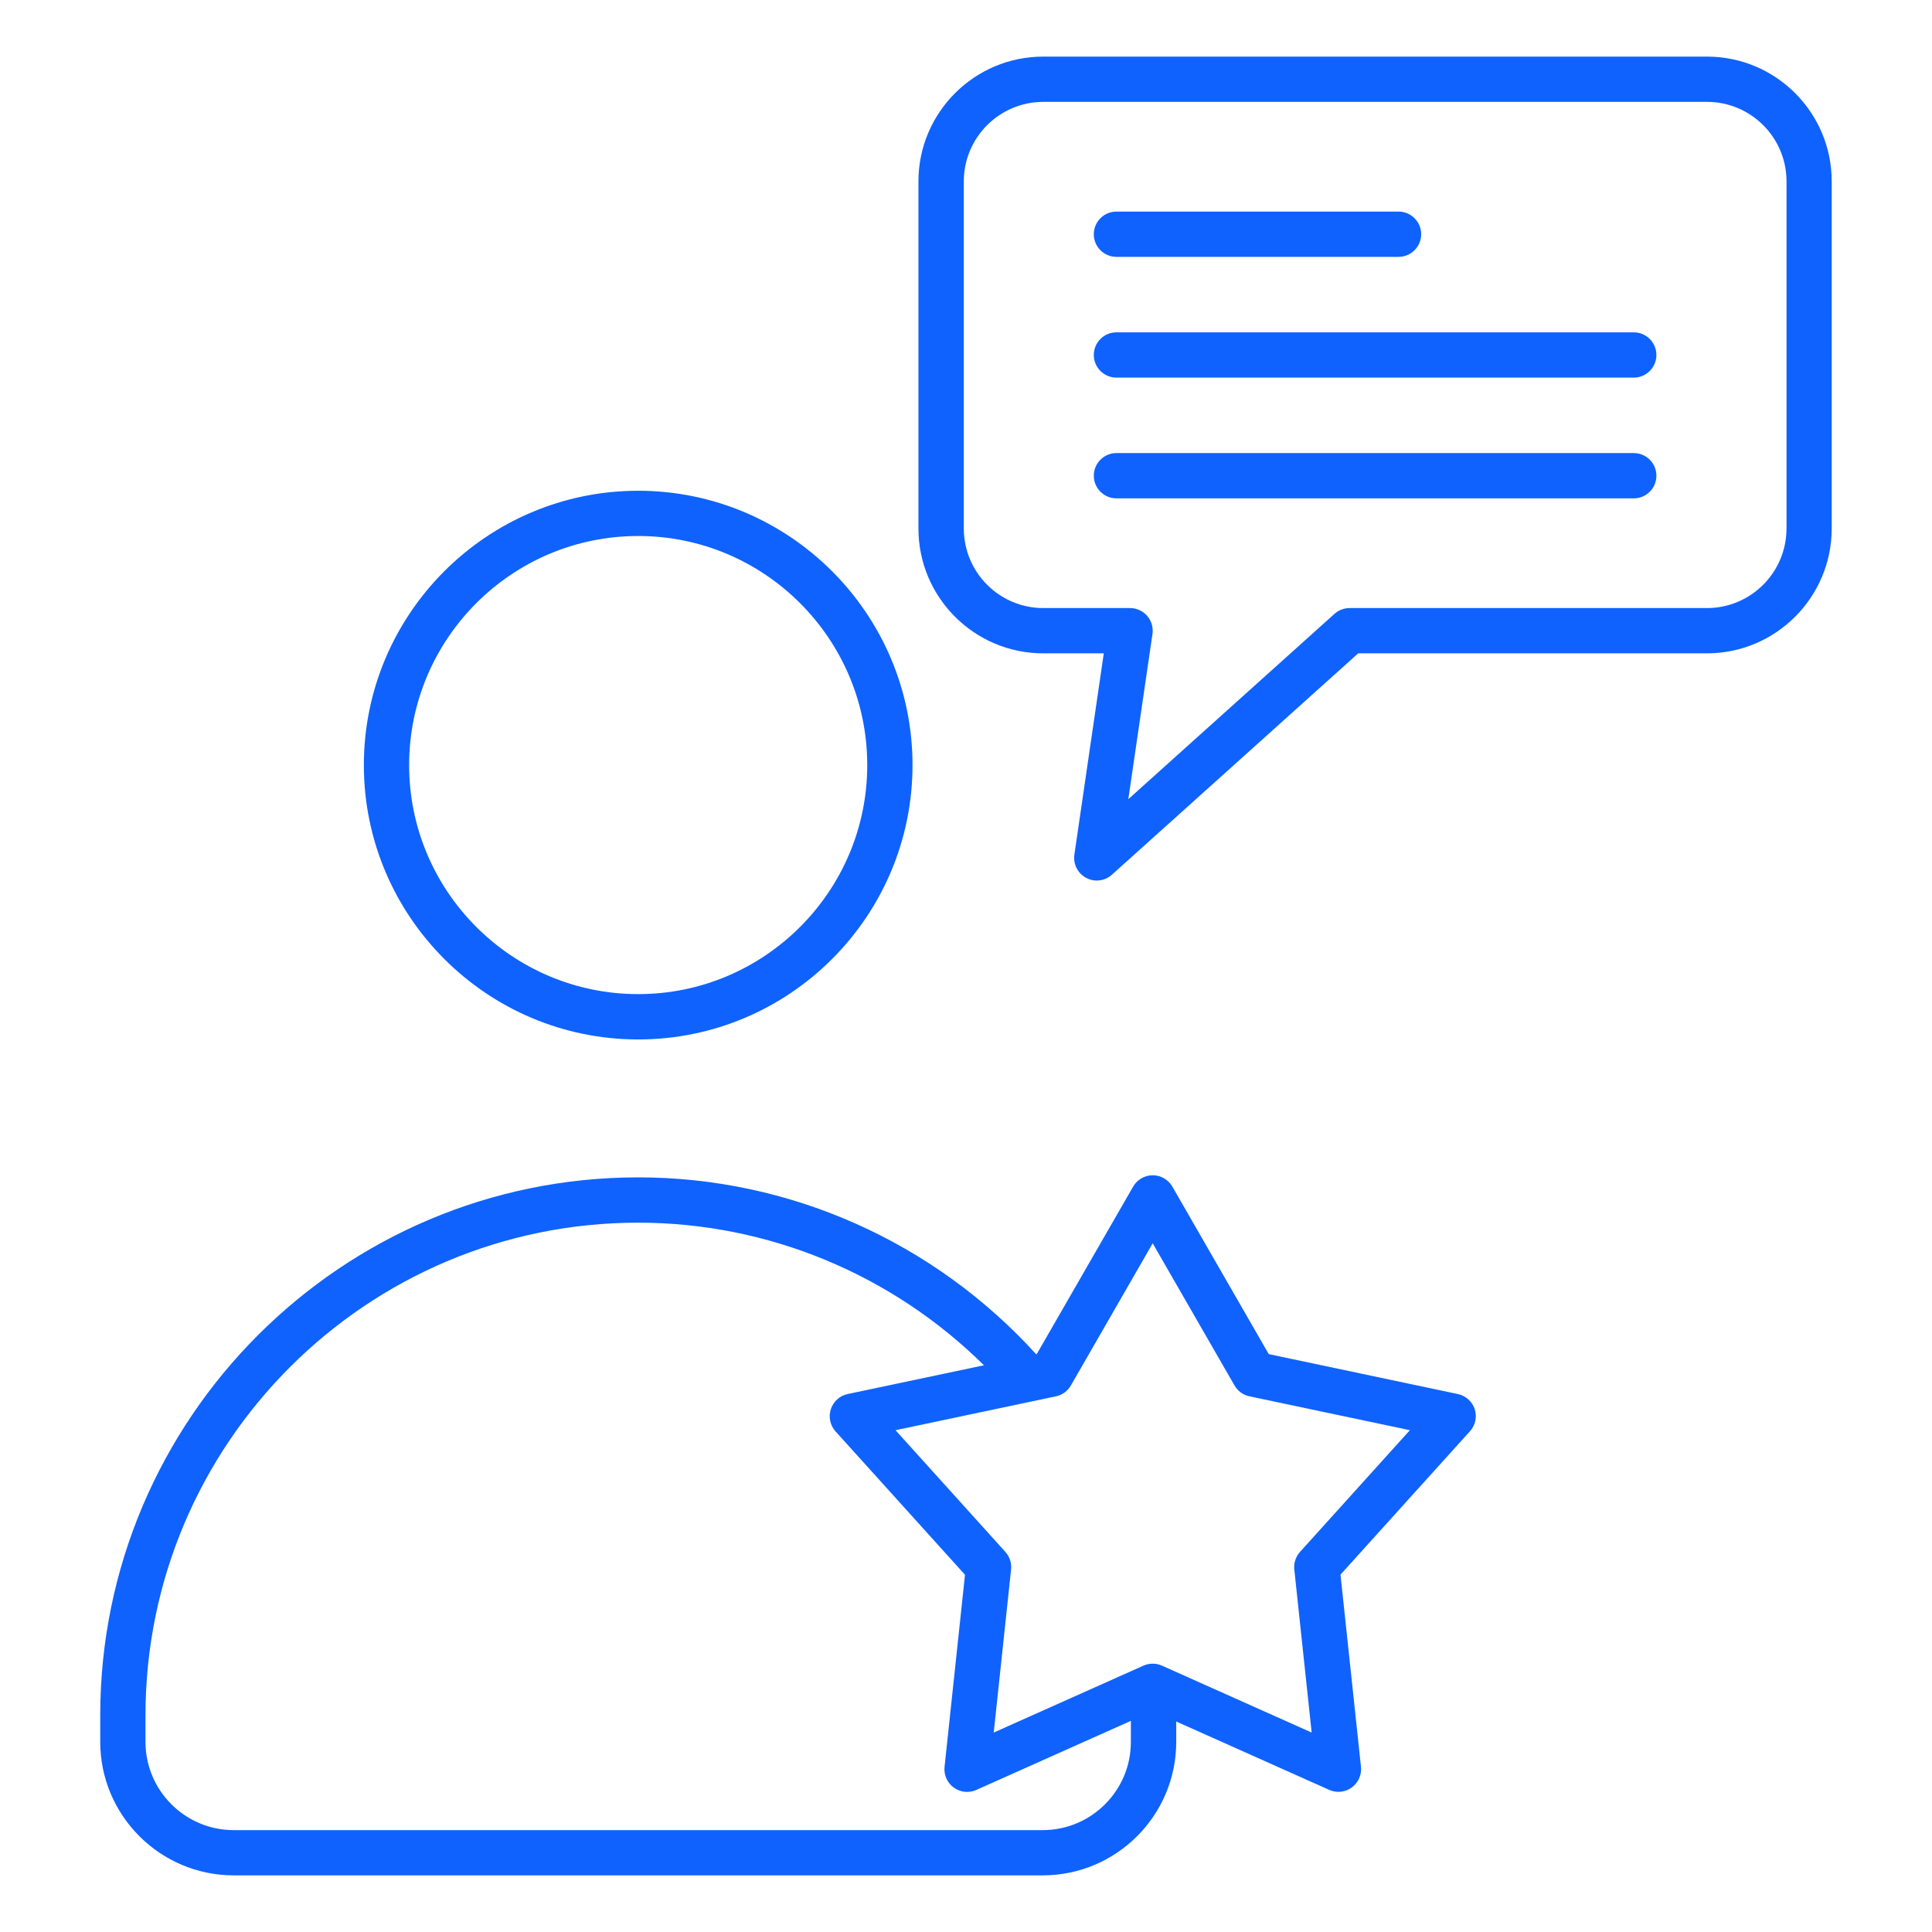
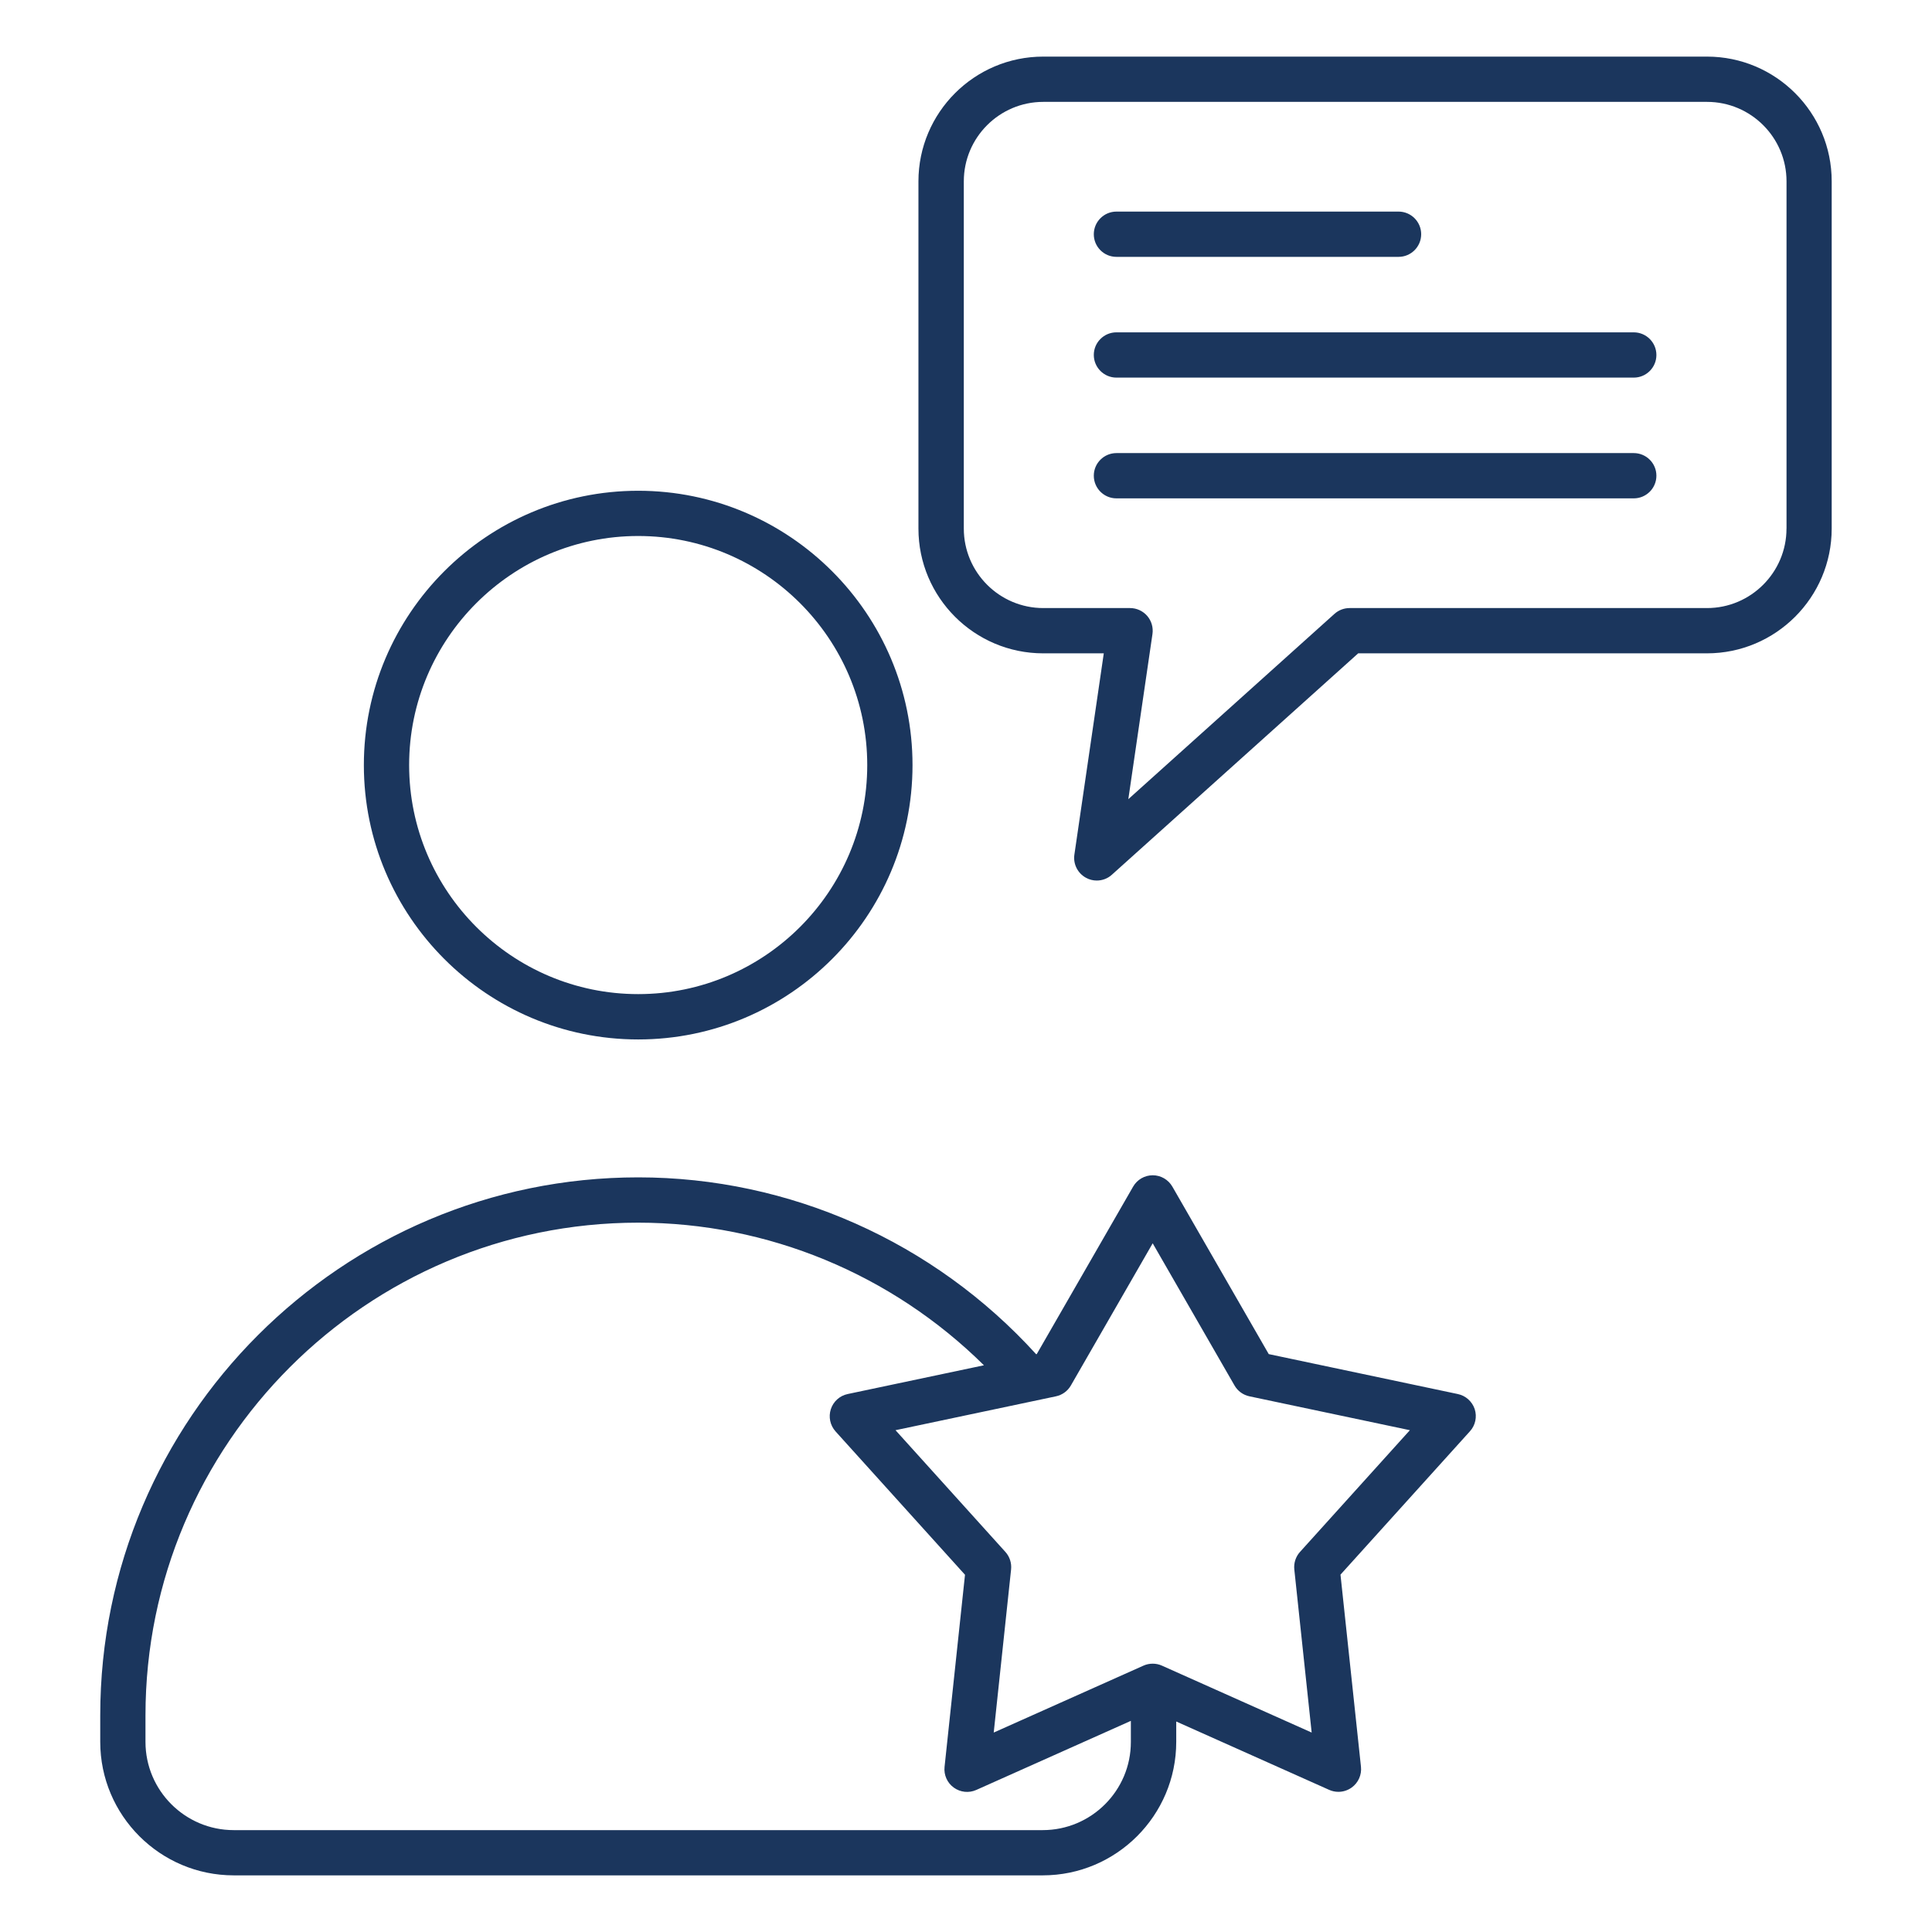
<svg xmlns="http://www.w3.org/2000/svg" width="60" height="60" viewBox="0 0 60 60" fill="none">
-   <path d="M19.82 32.281C24.518 32.281 28.339 28.459 28.339 23.761C28.339 19.063 24.516 15.241 19.82 15.241C15.123 15.241 11.3 19.064 11.3 23.761C11.3 28.458 15.121 32.281 19.82 32.281ZM19.82 16.646C23.742 16.646 26.933 19.837 26.933 23.76C26.933 27.682 23.742 30.873 19.82 30.873C15.897 30.873 12.706 27.682 12.706 23.76C12.706 19.837 15.897 16.646 19.82 16.646ZM53.013 1.758H32.397C30.261 1.758 28.523 3.496 28.523 5.632V16.416C28.523 18.552 30.261 20.29 32.397 20.29H34.279L33.366 26.541C33.323 26.834 33.469 27.122 33.73 27.262C33.834 27.319 33.948 27.346 34.061 27.346C34.231 27.346 34.4 27.285 34.531 27.165L42.18 20.29H53.011C55.147 20.29 56.885 18.552 56.885 16.416V5.632C56.887 3.496 55.149 1.758 53.013 1.758ZM55.481 16.416C55.481 17.776 54.373 18.884 53.013 18.884H41.913C41.739 18.884 41.572 18.948 41.443 19.064L35.041 24.819L35.791 19.689C35.82 19.487 35.761 19.282 35.627 19.127C35.493 18.973 35.299 18.884 35.095 18.884H32.4C31.039 18.884 29.932 17.776 29.932 16.416V5.632C29.932 4.271 31.039 3.164 32.4 3.164H53.014C54.375 3.164 55.482 4.271 55.482 5.632V16.416H55.481ZM45.273 43.293L39.402 42.053L36.409 36.852C36.283 36.634 36.051 36.499 35.799 36.499C35.547 36.499 35.315 36.634 35.19 36.852L32.197 42.053L32.178 42.056C29.002 38.561 24.522 36.564 19.821 36.564C10.609 36.564 3.113 44.059 3.113 53.271V54.095C3.113 56.381 4.973 58.241 7.259 58.241H32.383C34.669 58.241 36.529 56.381 36.529 54.095V53.463L41.279 55.586C41.37 55.627 41.469 55.647 41.566 55.647C41.712 55.647 41.857 55.601 41.98 55.512C42.184 55.364 42.293 55.118 42.266 54.868L41.63 48.902L45.651 44.449C45.82 44.263 45.876 44 45.798 43.76C45.718 43.523 45.519 43.344 45.273 43.293ZM32.382 56.836H7.258C5.748 56.836 4.518 55.607 4.518 54.096V53.272C4.518 44.835 11.382 37.971 19.82 37.971C23.846 37.971 27.696 39.572 30.557 42.4L26.326 43.293C26.08 43.344 25.881 43.523 25.802 43.764C25.725 44.003 25.78 44.265 25.948 44.453L29.969 48.906L29.334 54.872C29.307 55.121 29.416 55.368 29.62 55.515C29.824 55.663 30.091 55.691 30.32 55.588L35.12 53.443V54.097C35.122 55.607 33.893 56.836 32.382 56.836ZM40.373 48.196C40.239 48.344 40.175 48.543 40.196 48.742L40.735 53.806L36.085 51.728C35.994 51.687 35.897 51.667 35.798 51.667C35.7 51.667 35.602 51.687 35.511 51.728L30.861 53.806L31.4 48.742C31.421 48.543 31.357 48.344 31.223 48.196L27.811 44.416L32.793 43.364C32.989 43.323 33.158 43.2 33.257 43.027L35.798 38.612L38.339 43.027C38.438 43.2 38.607 43.323 38.803 43.364L43.785 44.416L40.373 48.196ZM33.969 7.274C33.969 6.886 34.284 6.571 34.672 6.571H43.433C43.821 6.571 44.136 6.886 44.136 7.274C44.136 7.662 43.821 7.977 43.433 7.977H34.672C34.284 7.977 33.969 7.662 33.969 7.274ZM51.441 11.024C51.441 11.412 51.126 11.727 50.738 11.727H34.672C34.284 11.727 33.969 11.412 33.969 11.024C33.969 10.636 34.284 10.321 34.672 10.321H50.737C51.126 10.321 51.441 10.636 51.441 11.024ZM51.441 14.774C51.441 15.162 51.126 15.477 50.738 15.477H34.672C34.284 15.477 33.969 15.162 33.969 14.774C33.969 14.386 34.284 14.071 34.672 14.071H50.737C51.126 14.071 51.441 14.386 51.441 14.774Z" fill="#0F62FE" />
+   <path d="M19.82 32.281C24.518 32.281 28.339 28.459 28.339 23.761C28.339 19.063 24.516 15.241 19.82 15.241C15.123 15.241 11.3 19.064 11.3 23.761C11.3 28.458 15.121 32.281 19.82 32.281ZM19.82 16.646C23.742 16.646 26.933 19.837 26.933 23.76C26.933 27.682 23.742 30.873 19.82 30.873C15.897 30.873 12.706 27.682 12.706 23.76C12.706 19.837 15.897 16.646 19.82 16.646ZM53.013 1.758H32.397C30.261 1.758 28.523 3.496 28.523 5.632V16.416C28.523 18.552 30.261 20.29 32.397 20.29H34.279L33.366 26.541C33.323 26.834 33.469 27.122 33.73 27.262C33.834 27.319 33.948 27.346 34.061 27.346C34.231 27.346 34.4 27.285 34.531 27.165L42.18 20.29H53.011C55.147 20.29 56.885 18.552 56.885 16.416V5.632C56.887 3.496 55.149 1.758 53.013 1.758ZM55.481 16.416C55.481 17.776 54.373 18.884 53.013 18.884H41.913C41.739 18.884 41.572 18.948 41.443 19.064L35.041 24.819L35.791 19.689C35.82 19.487 35.761 19.282 35.627 19.127C35.493 18.973 35.299 18.884 35.095 18.884H32.4C31.039 18.884 29.932 17.776 29.932 16.416V5.632C29.932 4.271 31.039 3.164 32.4 3.164H53.014C54.375 3.164 55.482 4.271 55.482 5.632V16.416H55.481ZM45.273 43.293L39.402 42.053L36.409 36.852C36.283 36.634 36.051 36.499 35.799 36.499C35.547 36.499 35.315 36.634 35.19 36.852L32.197 42.053L32.178 42.056C29.002 38.561 24.522 36.564 19.821 36.564C10.609 36.564 3.113 44.059 3.113 53.271V54.095C3.113 56.381 4.973 58.241 7.259 58.241H32.383C34.669 58.241 36.529 56.381 36.529 54.095V53.463L41.279 55.586C41.37 55.627 41.469 55.647 41.566 55.647C41.712 55.647 41.857 55.601 41.98 55.512C42.184 55.364 42.293 55.118 42.266 54.868L41.63 48.902L45.651 44.449C45.82 44.263 45.876 44 45.798 43.76C45.718 43.523 45.519 43.344 45.273 43.293ZM32.382 56.836H7.258C5.748 56.836 4.518 55.607 4.518 54.096V53.272C4.518 44.835 11.382 37.971 19.82 37.971C23.846 37.971 27.696 39.572 30.557 42.4L26.326 43.293C26.08 43.344 25.881 43.523 25.802 43.764C25.725 44.003 25.78 44.265 25.948 44.453L29.969 48.906L29.334 54.872C29.307 55.121 29.416 55.368 29.62 55.515C29.824 55.663 30.091 55.691 30.32 55.588L35.12 53.443V54.097C35.122 55.607 33.893 56.836 32.382 56.836ZM40.373 48.196C40.239 48.344 40.175 48.543 40.196 48.742L40.735 53.806L36.085 51.728C35.994 51.687 35.897 51.667 35.798 51.667C35.7 51.667 35.602 51.687 35.511 51.728L30.861 53.806L31.4 48.742C31.421 48.543 31.357 48.344 31.223 48.196L27.811 44.416L32.793 43.364C32.989 43.323 33.158 43.2 33.257 43.027L35.798 38.612L38.339 43.027C38.438 43.2 38.607 43.323 38.803 43.364L43.785 44.416L40.373 48.196ZM33.969 7.274C33.969 6.886 34.284 6.571 34.672 6.571H43.433C43.821 6.571 44.136 6.886 44.136 7.274C44.136 7.662 43.821 7.977 43.433 7.977H34.672C34.284 7.977 33.969 7.662 33.969 7.274ZM51.441 11.024C51.441 11.412 51.126 11.727 50.738 11.727H34.672C34.284 11.727 33.969 11.412 33.969 11.024C33.969 10.636 34.284 10.321 34.672 10.321H50.737C51.126 10.321 51.441 10.636 51.441 11.024ZM51.441 14.774C51.441 15.162 51.126 15.477 50.738 15.477H34.672C34.284 15.477 33.969 15.162 33.969 14.774C33.969 14.386 34.284 14.071 34.672 14.071H50.737C51.126 14.071 51.441 14.386 51.441 14.774Z" fill="#1B365D" />
</svg>
